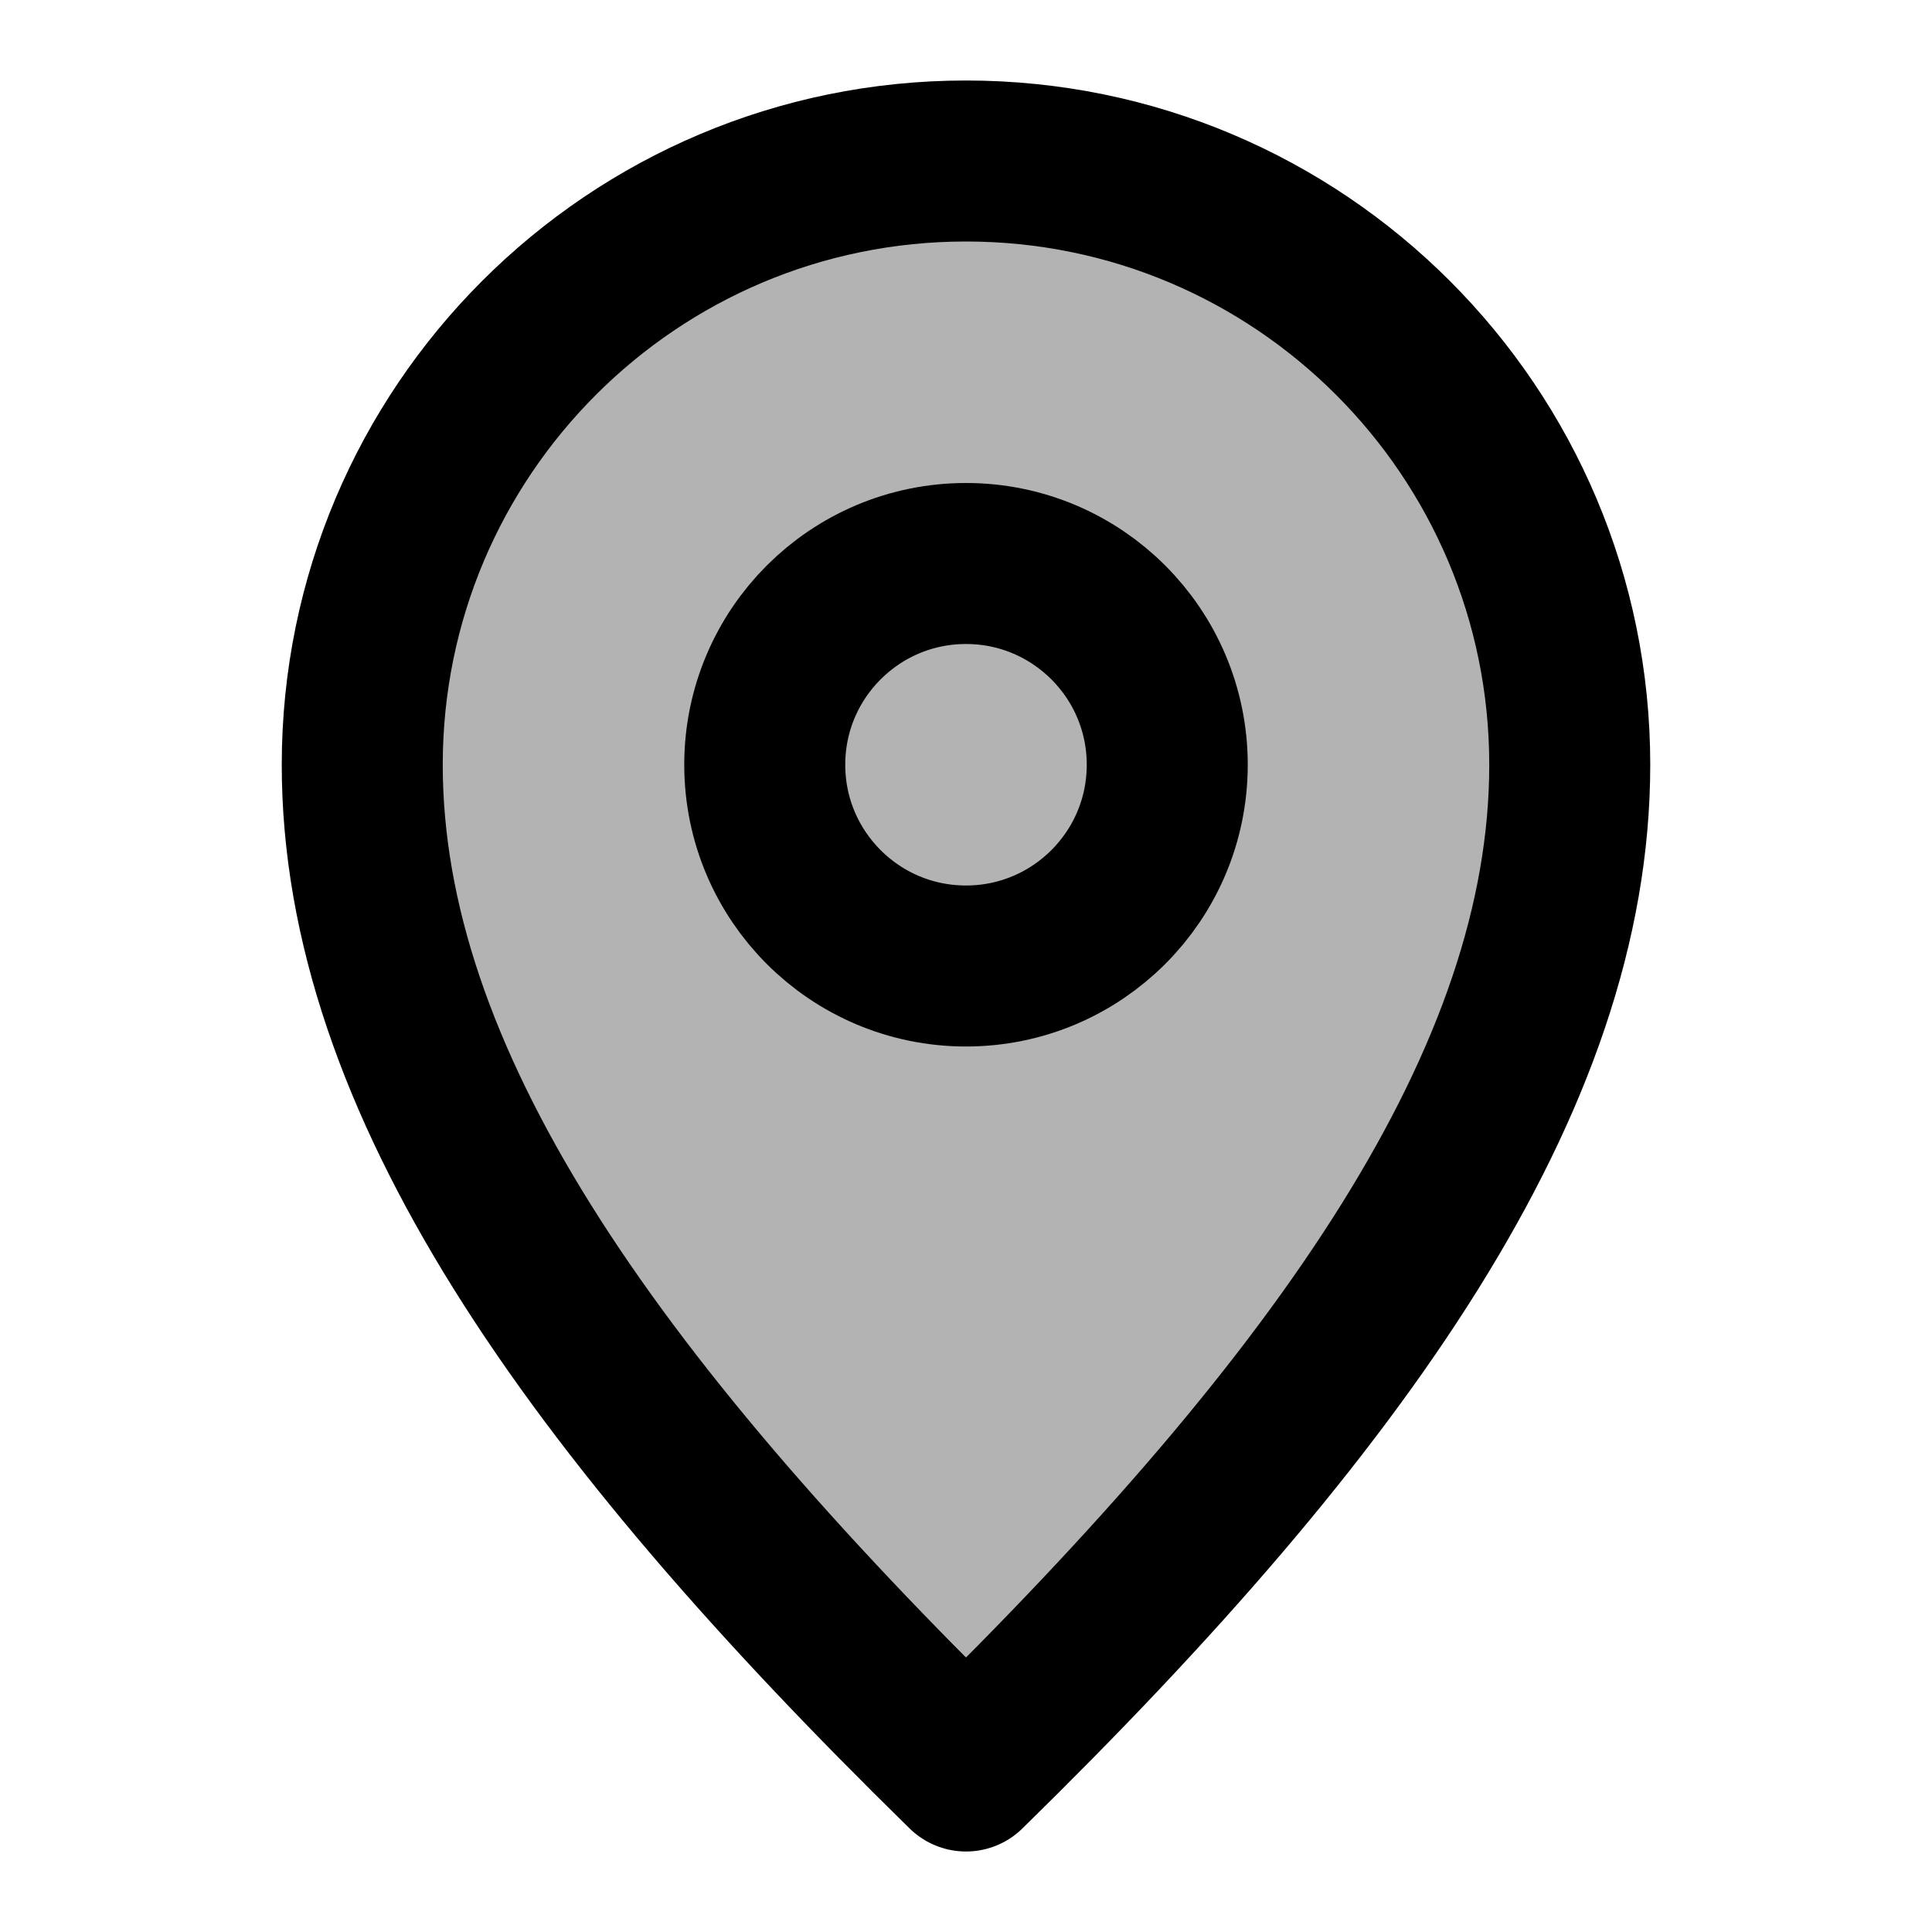
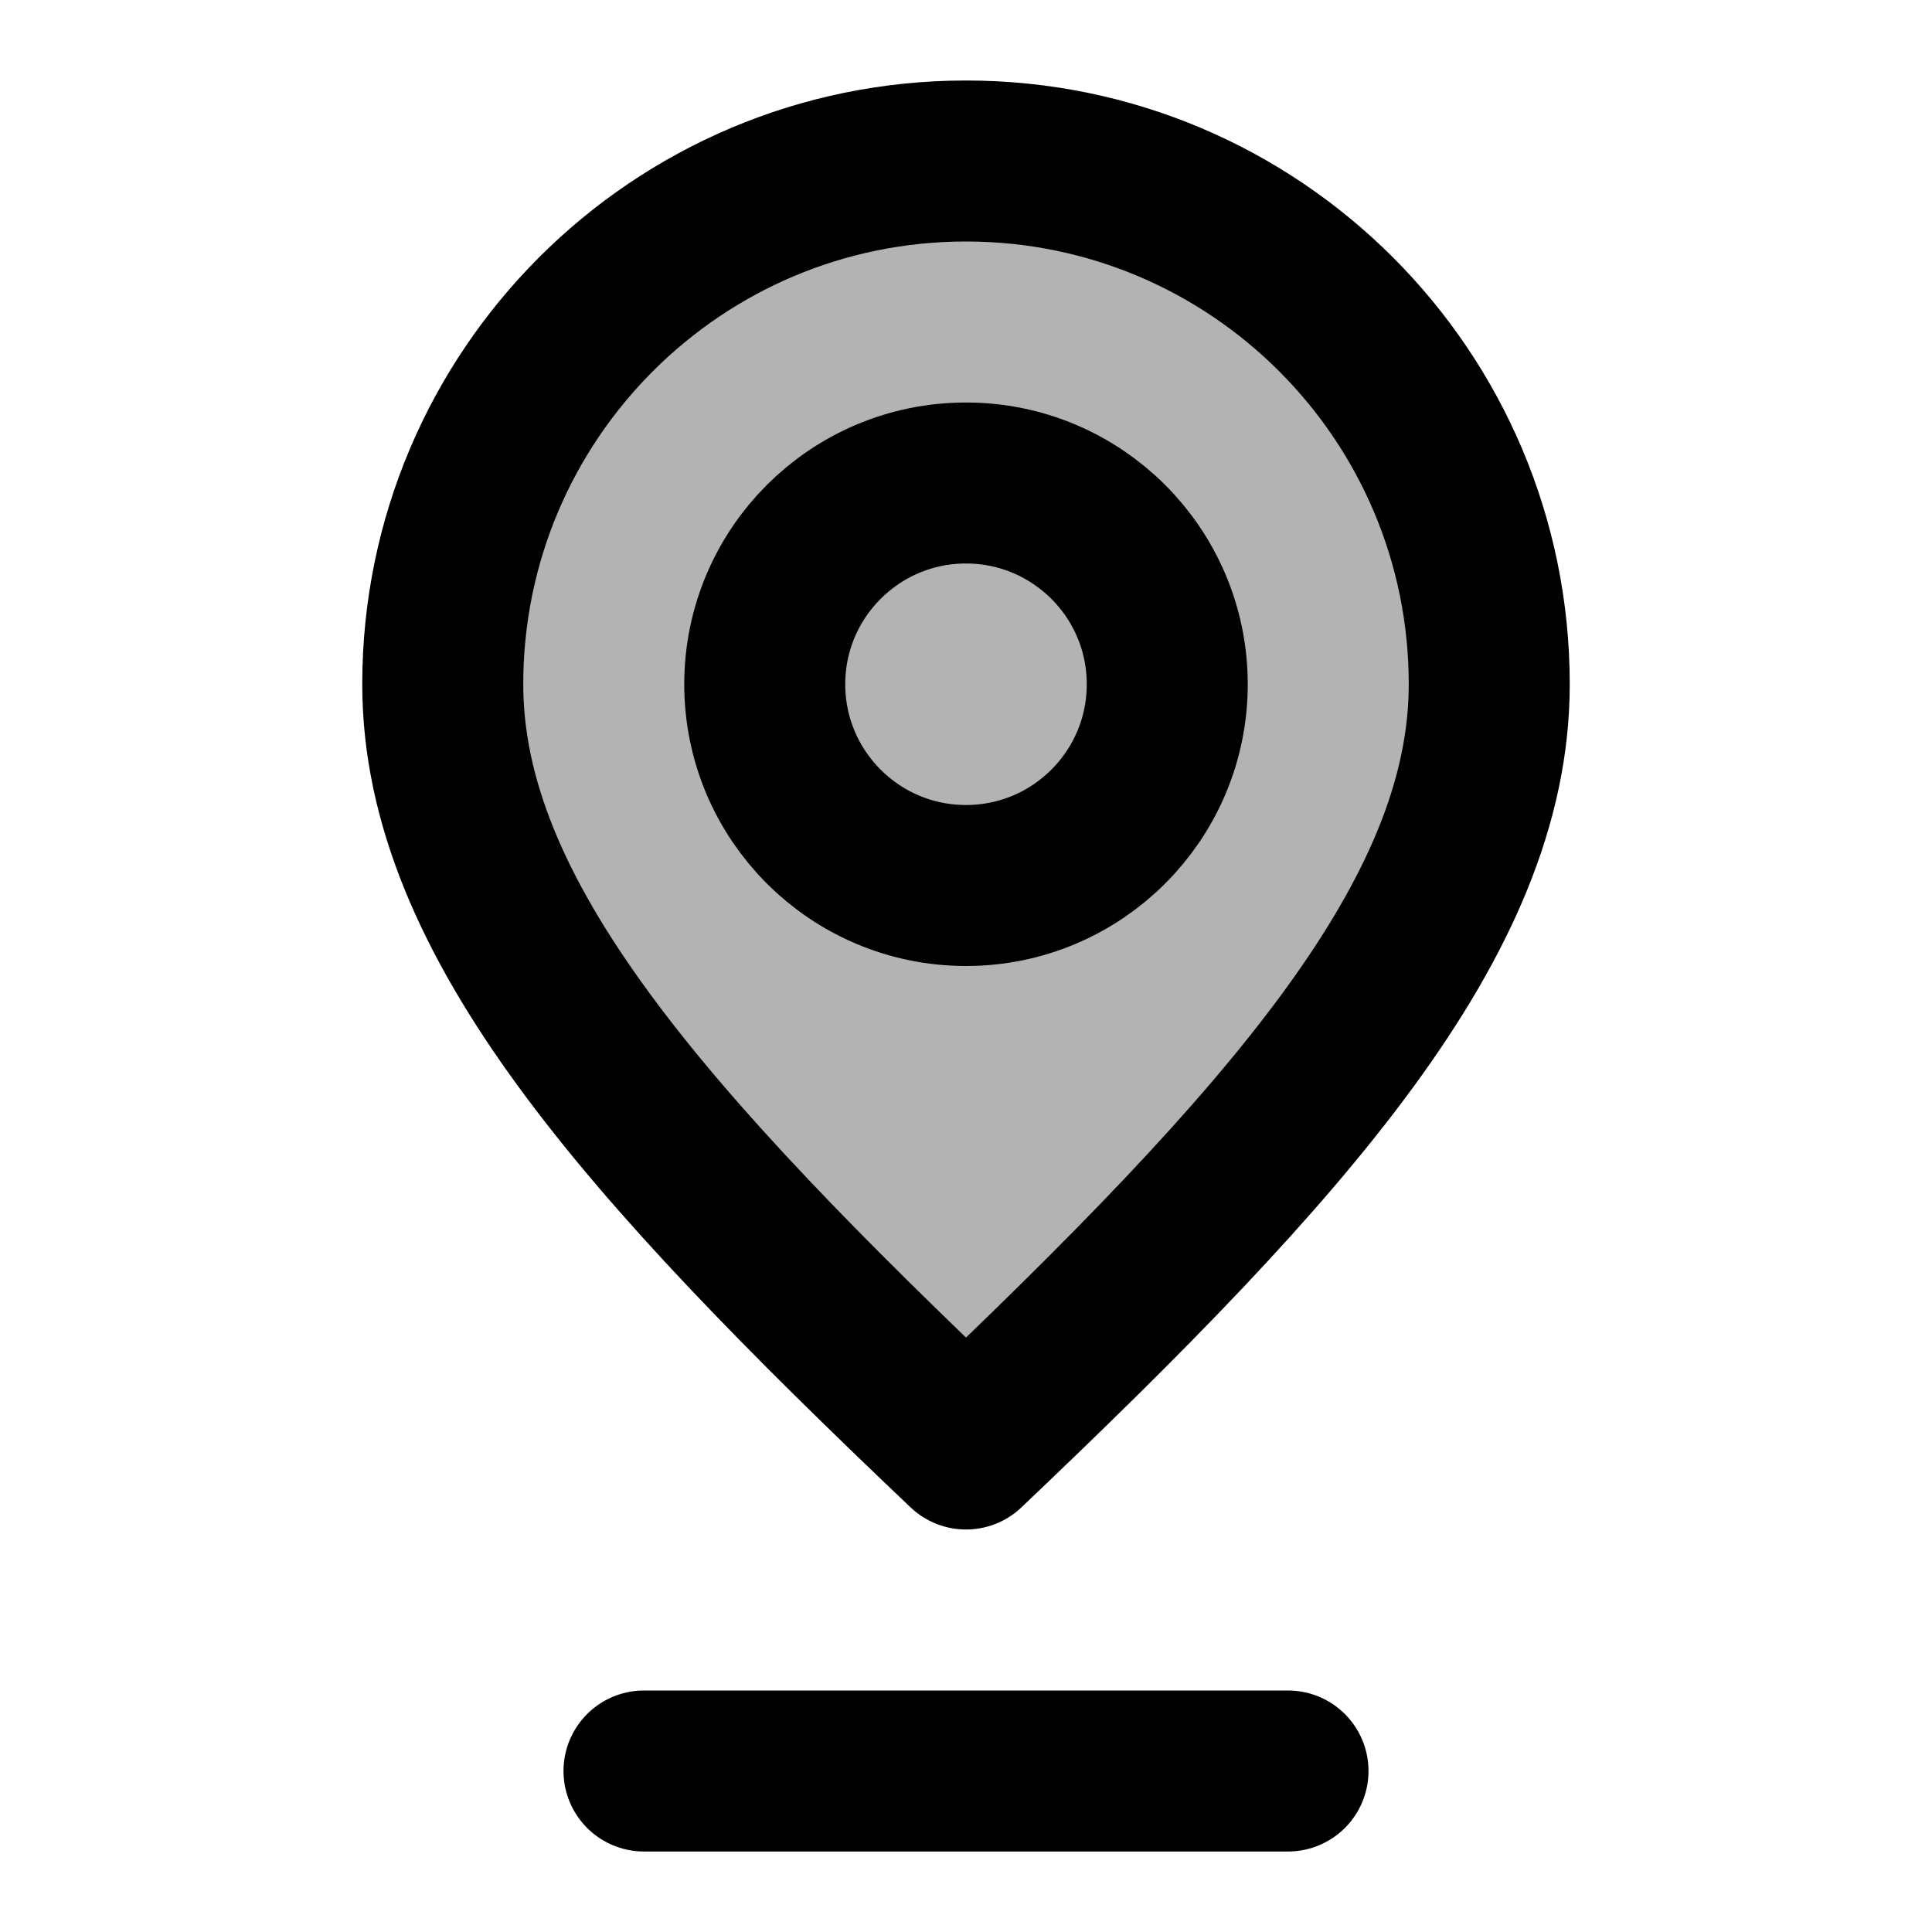
<svg xmlns="http://www.w3.org/2000/svg" width="24" height="24" viewBox="0 0 24 24" fill="none" stroke="currentColor" stroke-width="2" stroke-linecap="round" stroke-linejoin="round">
-   <path class="gf-secondary" d="M12 22c-4.7-4.6-7.5-8.6-7.5-12.5a7.5 7.5 0 0 1 15 0c0 3.9-2.8 7.9-7.5 12.5Z" fill="currentColor" stroke="none" opacity="0.3" />
-   <path d="M12 22c-4.7-4.6-7.5-8.6-7.5-12.5a7.5 7.5 0 0 1 15 0c0 3.9-2.8 7.9-7.5 12.5Z" />
-   <circle cx="12" cy="9.5" r="2.5" />
+   <path class="gf-secondary" d="M12 18c-4-3.8-6.5-6.6-6.5-9.5a6.5 6.5 0 0 1 13 0c0 2.9-2.5 5.7-6.5 9.5Z" fill="currentColor" stroke="none" opacity="0.3" />
+   <path d="M12 18c-4-3.8-6.5-6.6-6.5-9.5a6.5 6.5 0 0 1 13 0c0 2.9-2.5 5.7-6.5 9.5Z" />
+   <circle cx="12" cy="8.5" r="2.5" />
+   <path d="M8 22h8" />
</svg>
